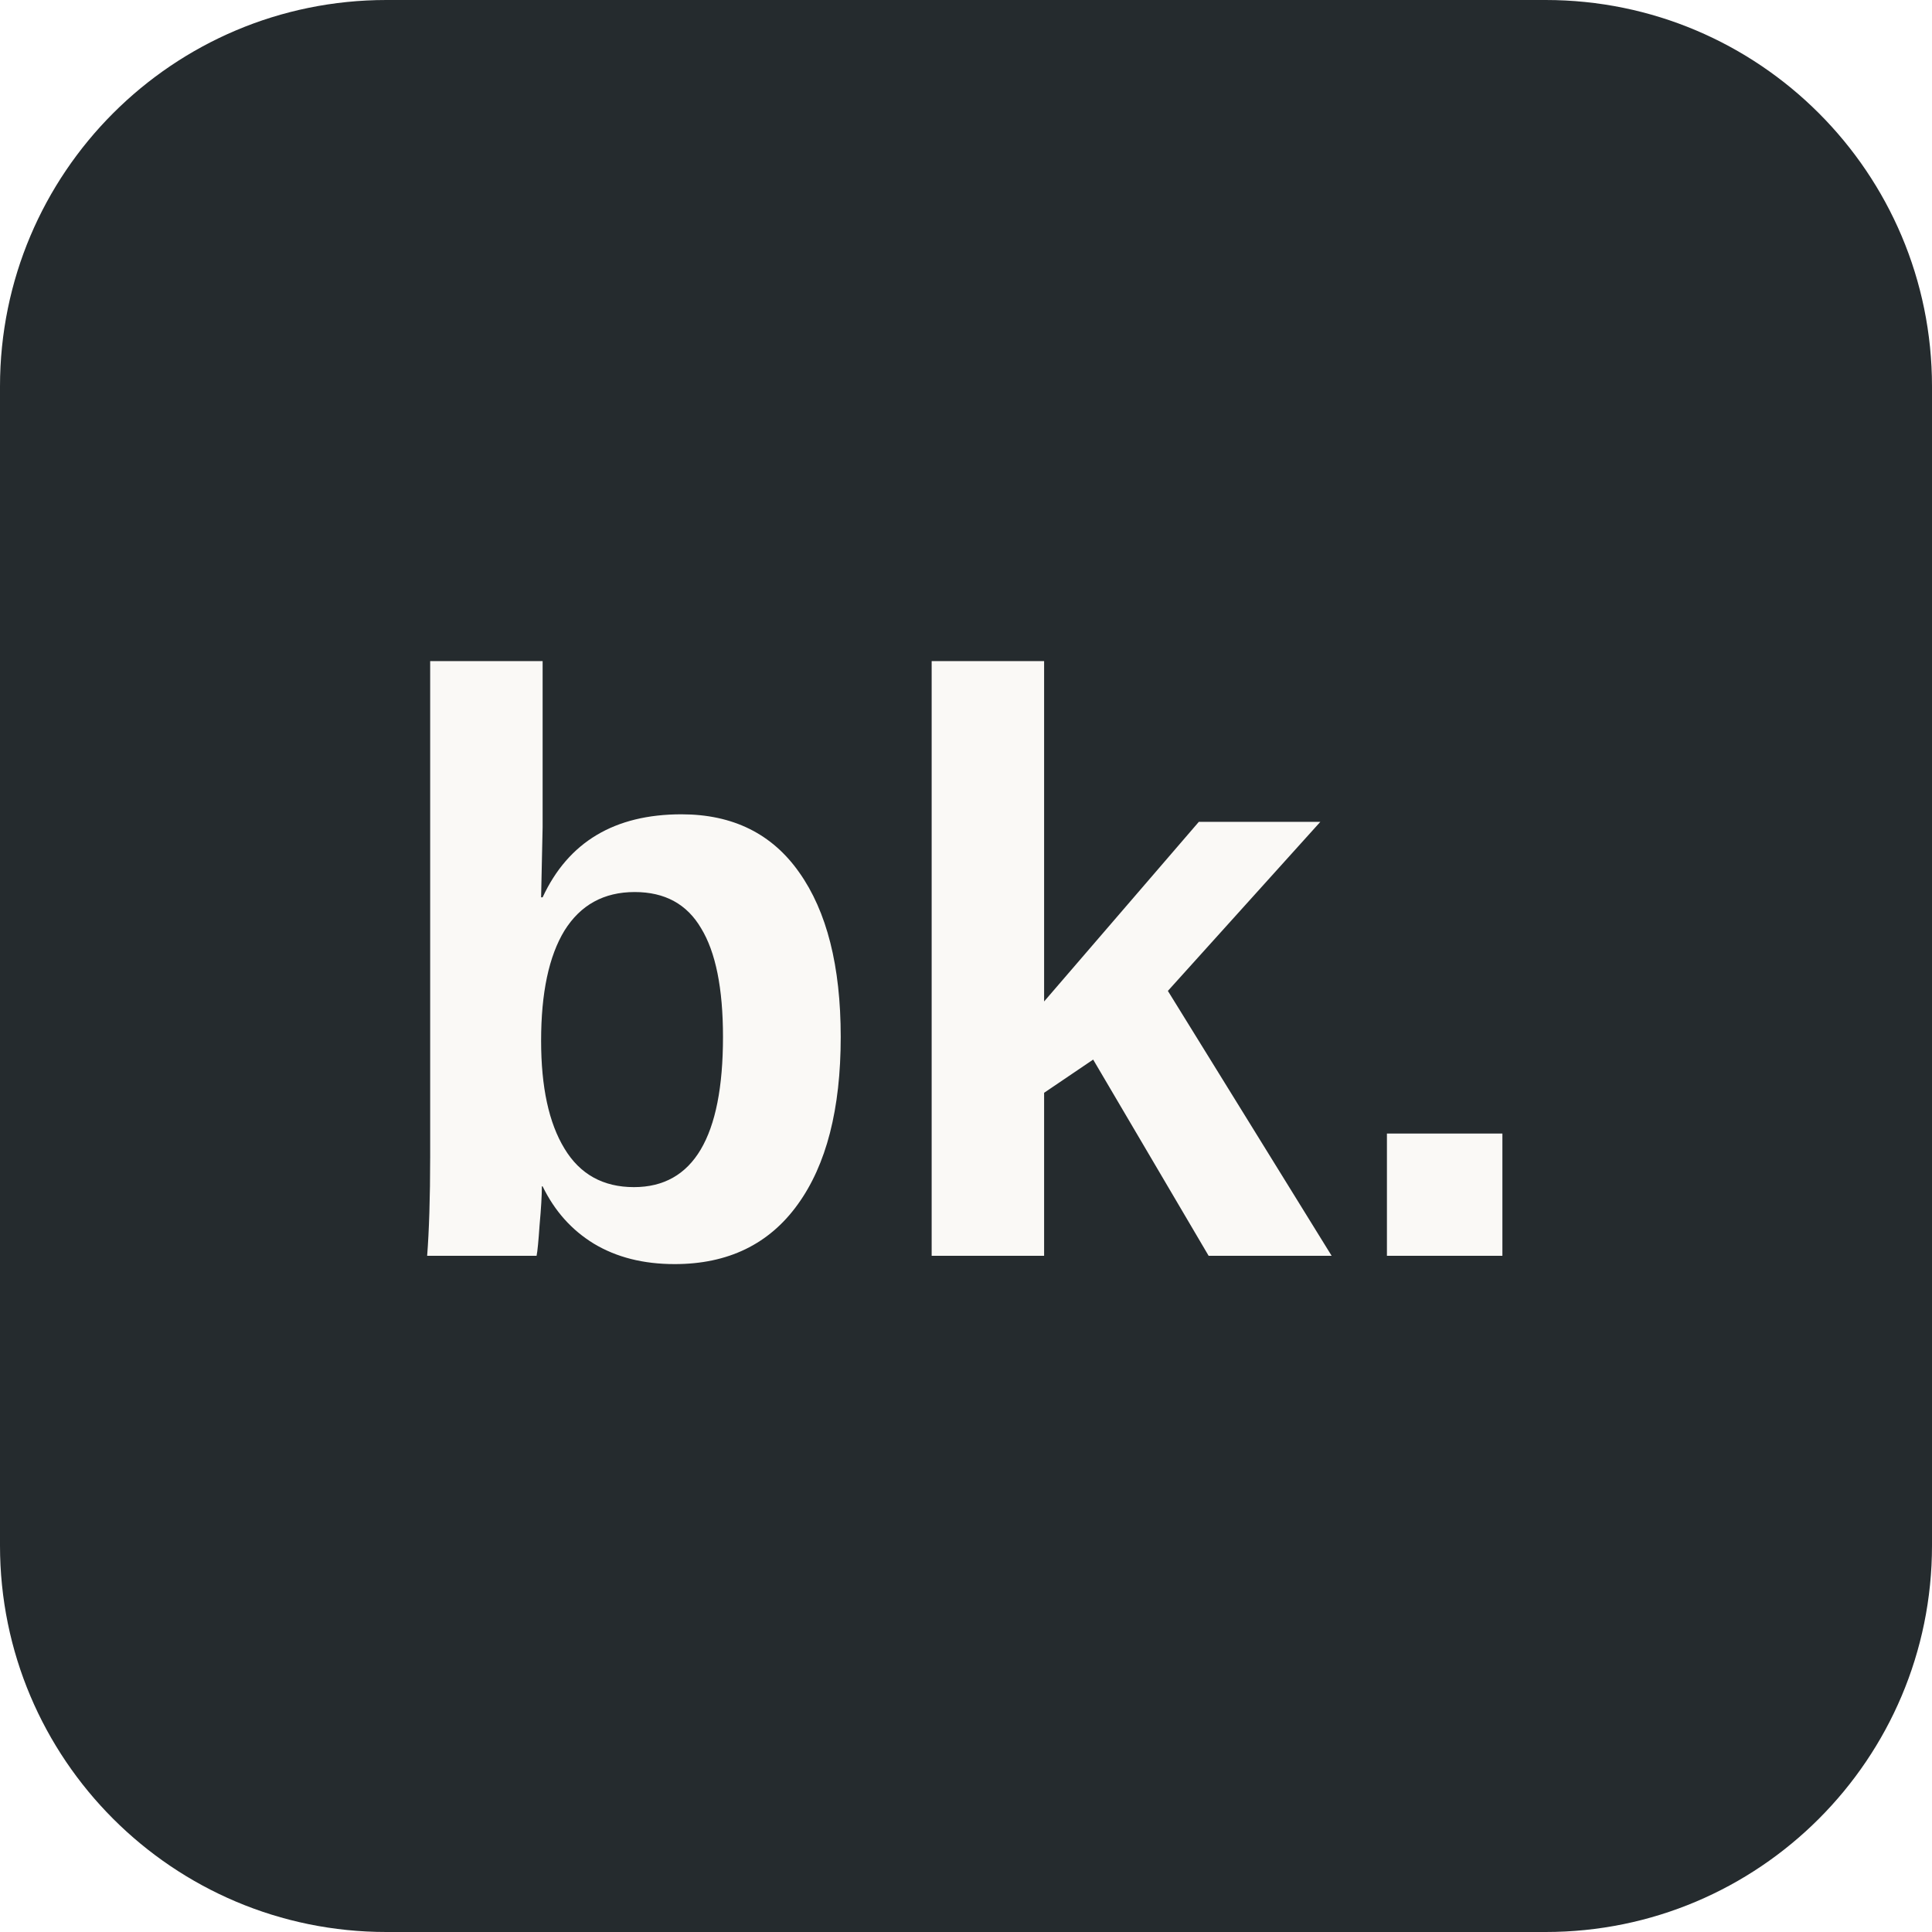
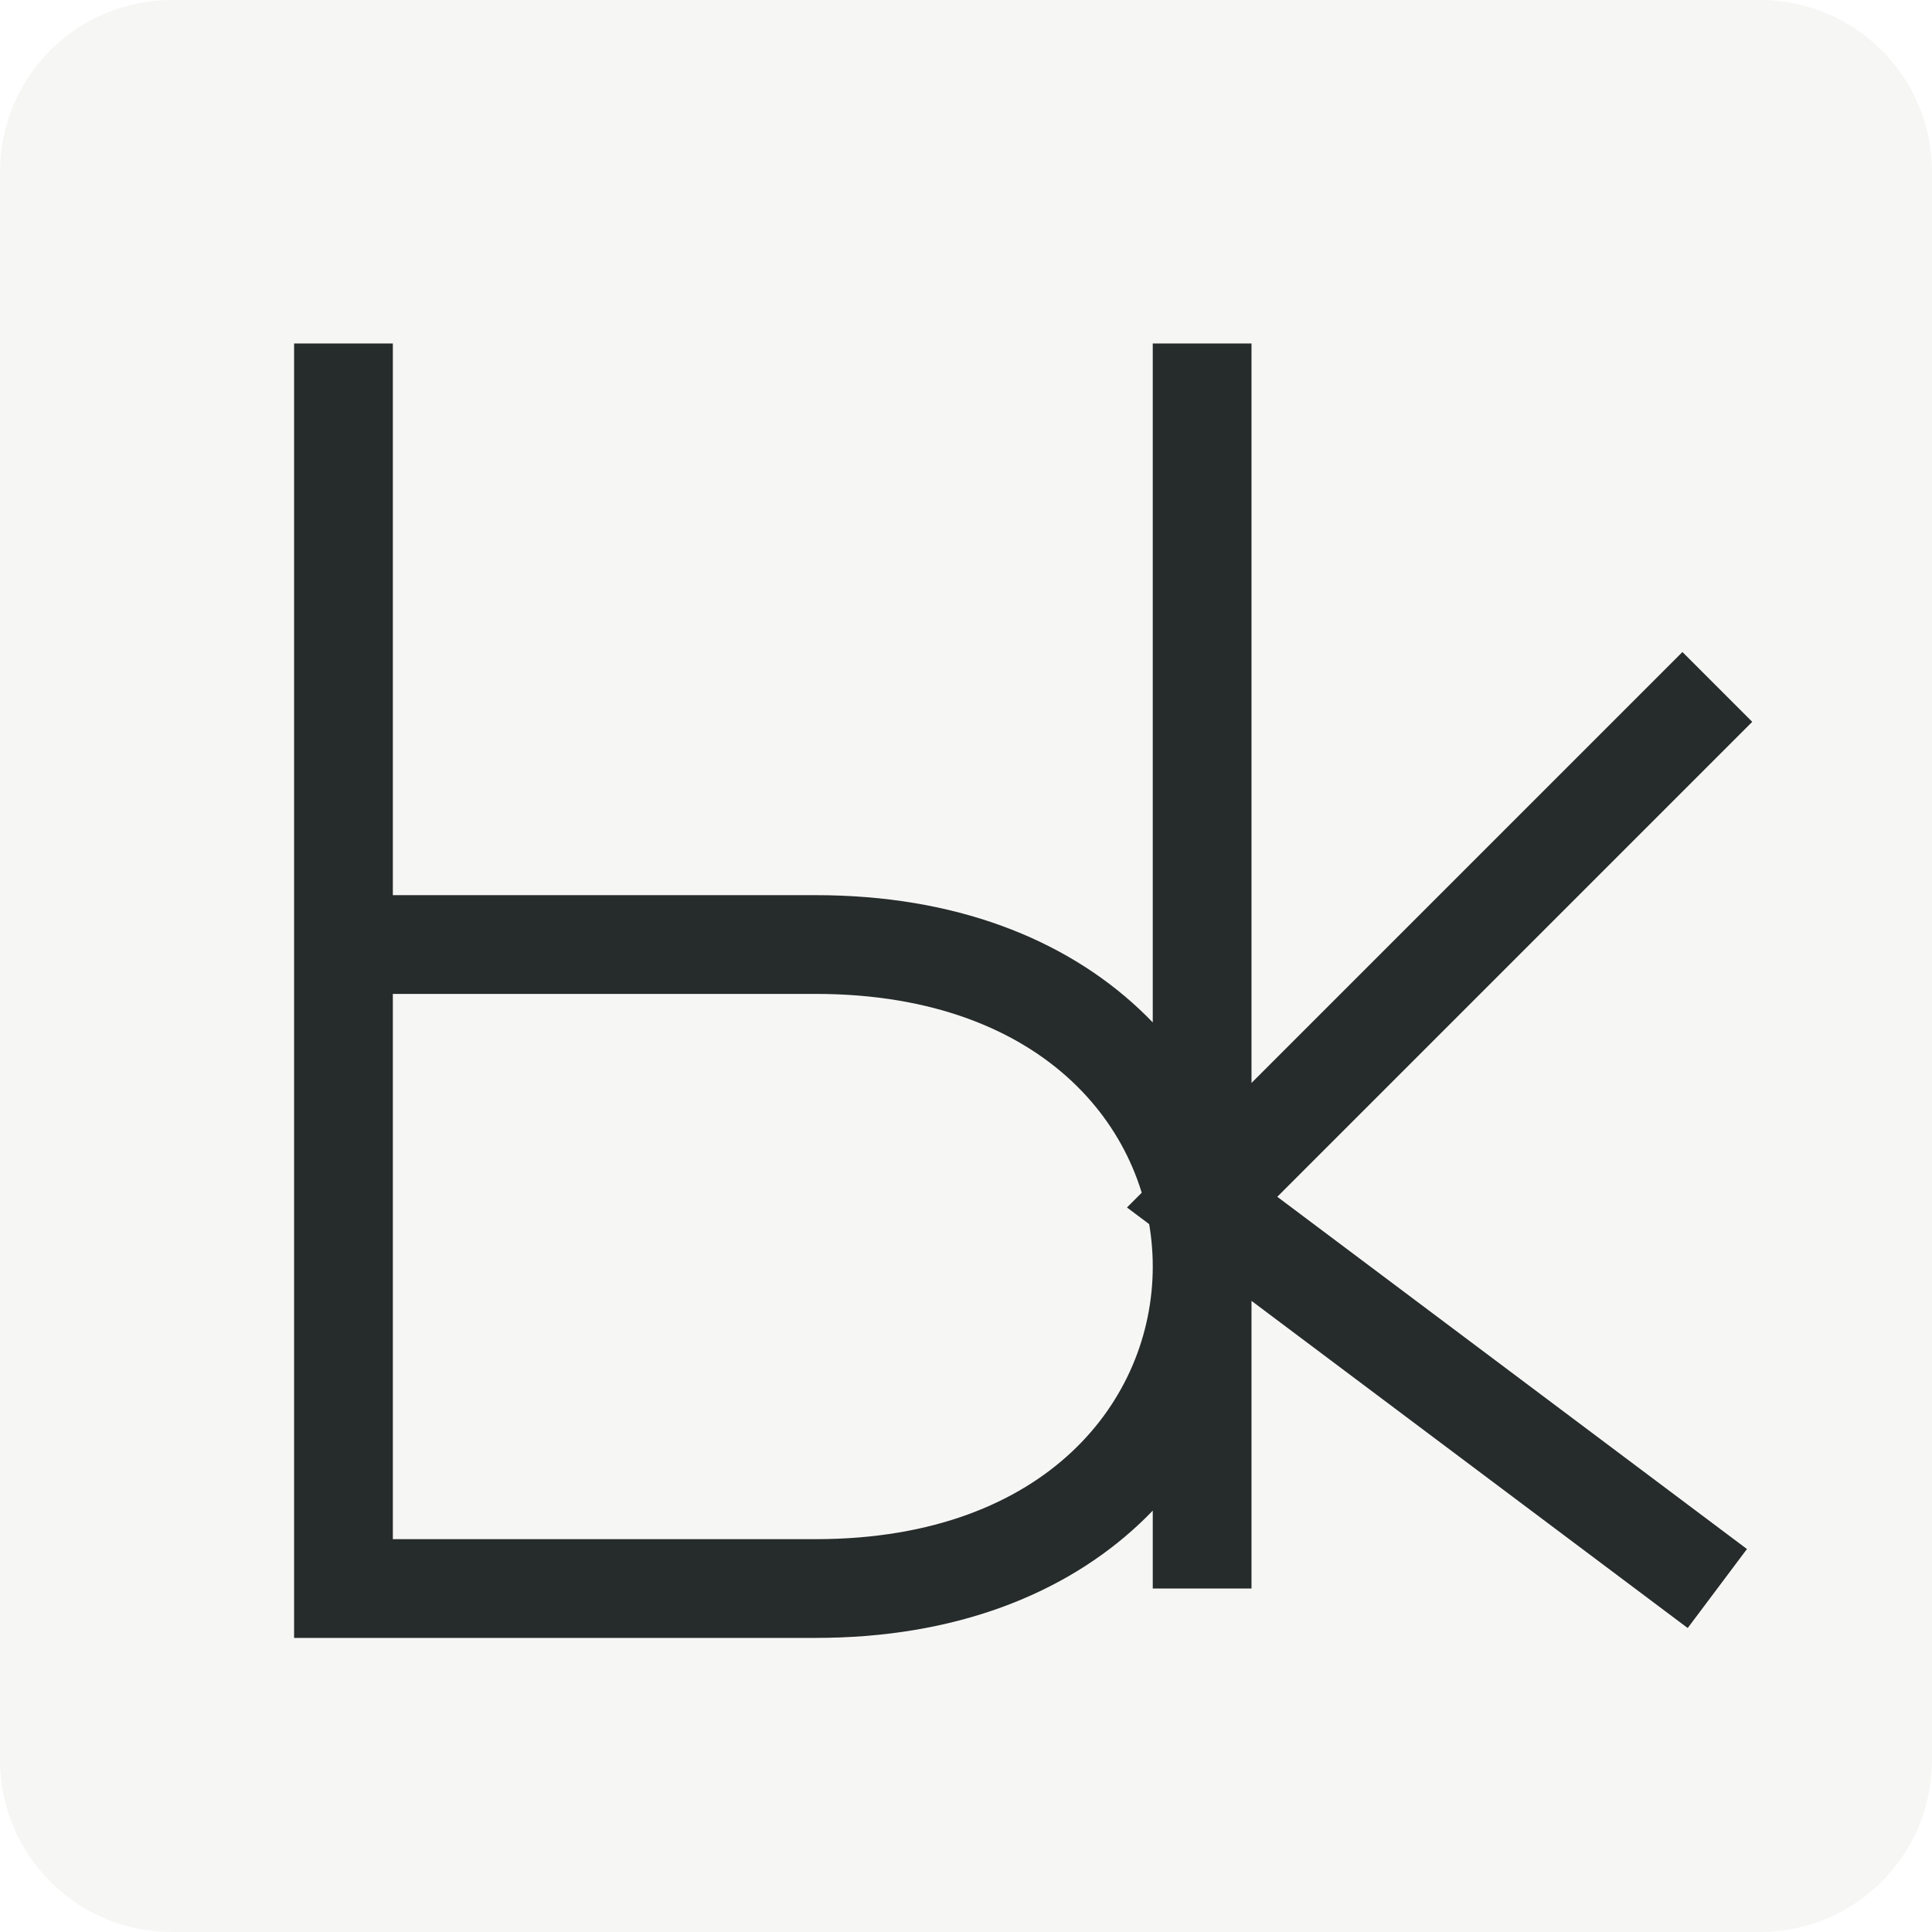
- <svg xmlns="http://www.w3.org/2000/svg" viewBox="0 0 40 40">
-   <rect width="40" height="40" rx="8" fill="#252b2e" />
-   <text x="20" y="26" fill="#faf9f6" font-family="Arial,sans-serif" font-size="17" font-weight="600" text-anchor="middle">bk.</text>
+ <svg xmlns="http://www.w3.org/2000/svg" viewBox="0 0 45 45">
+   <rect width="45" height="45" rx="4" fill="#f6f7f5" />
+   <path d="M8 8v29h11c12 0 12-15 0-15H8M28 8v29m12-21L28 28l12 9" fill="none" stroke="#262b2b" stroke-width="2.3" />
</svg>
